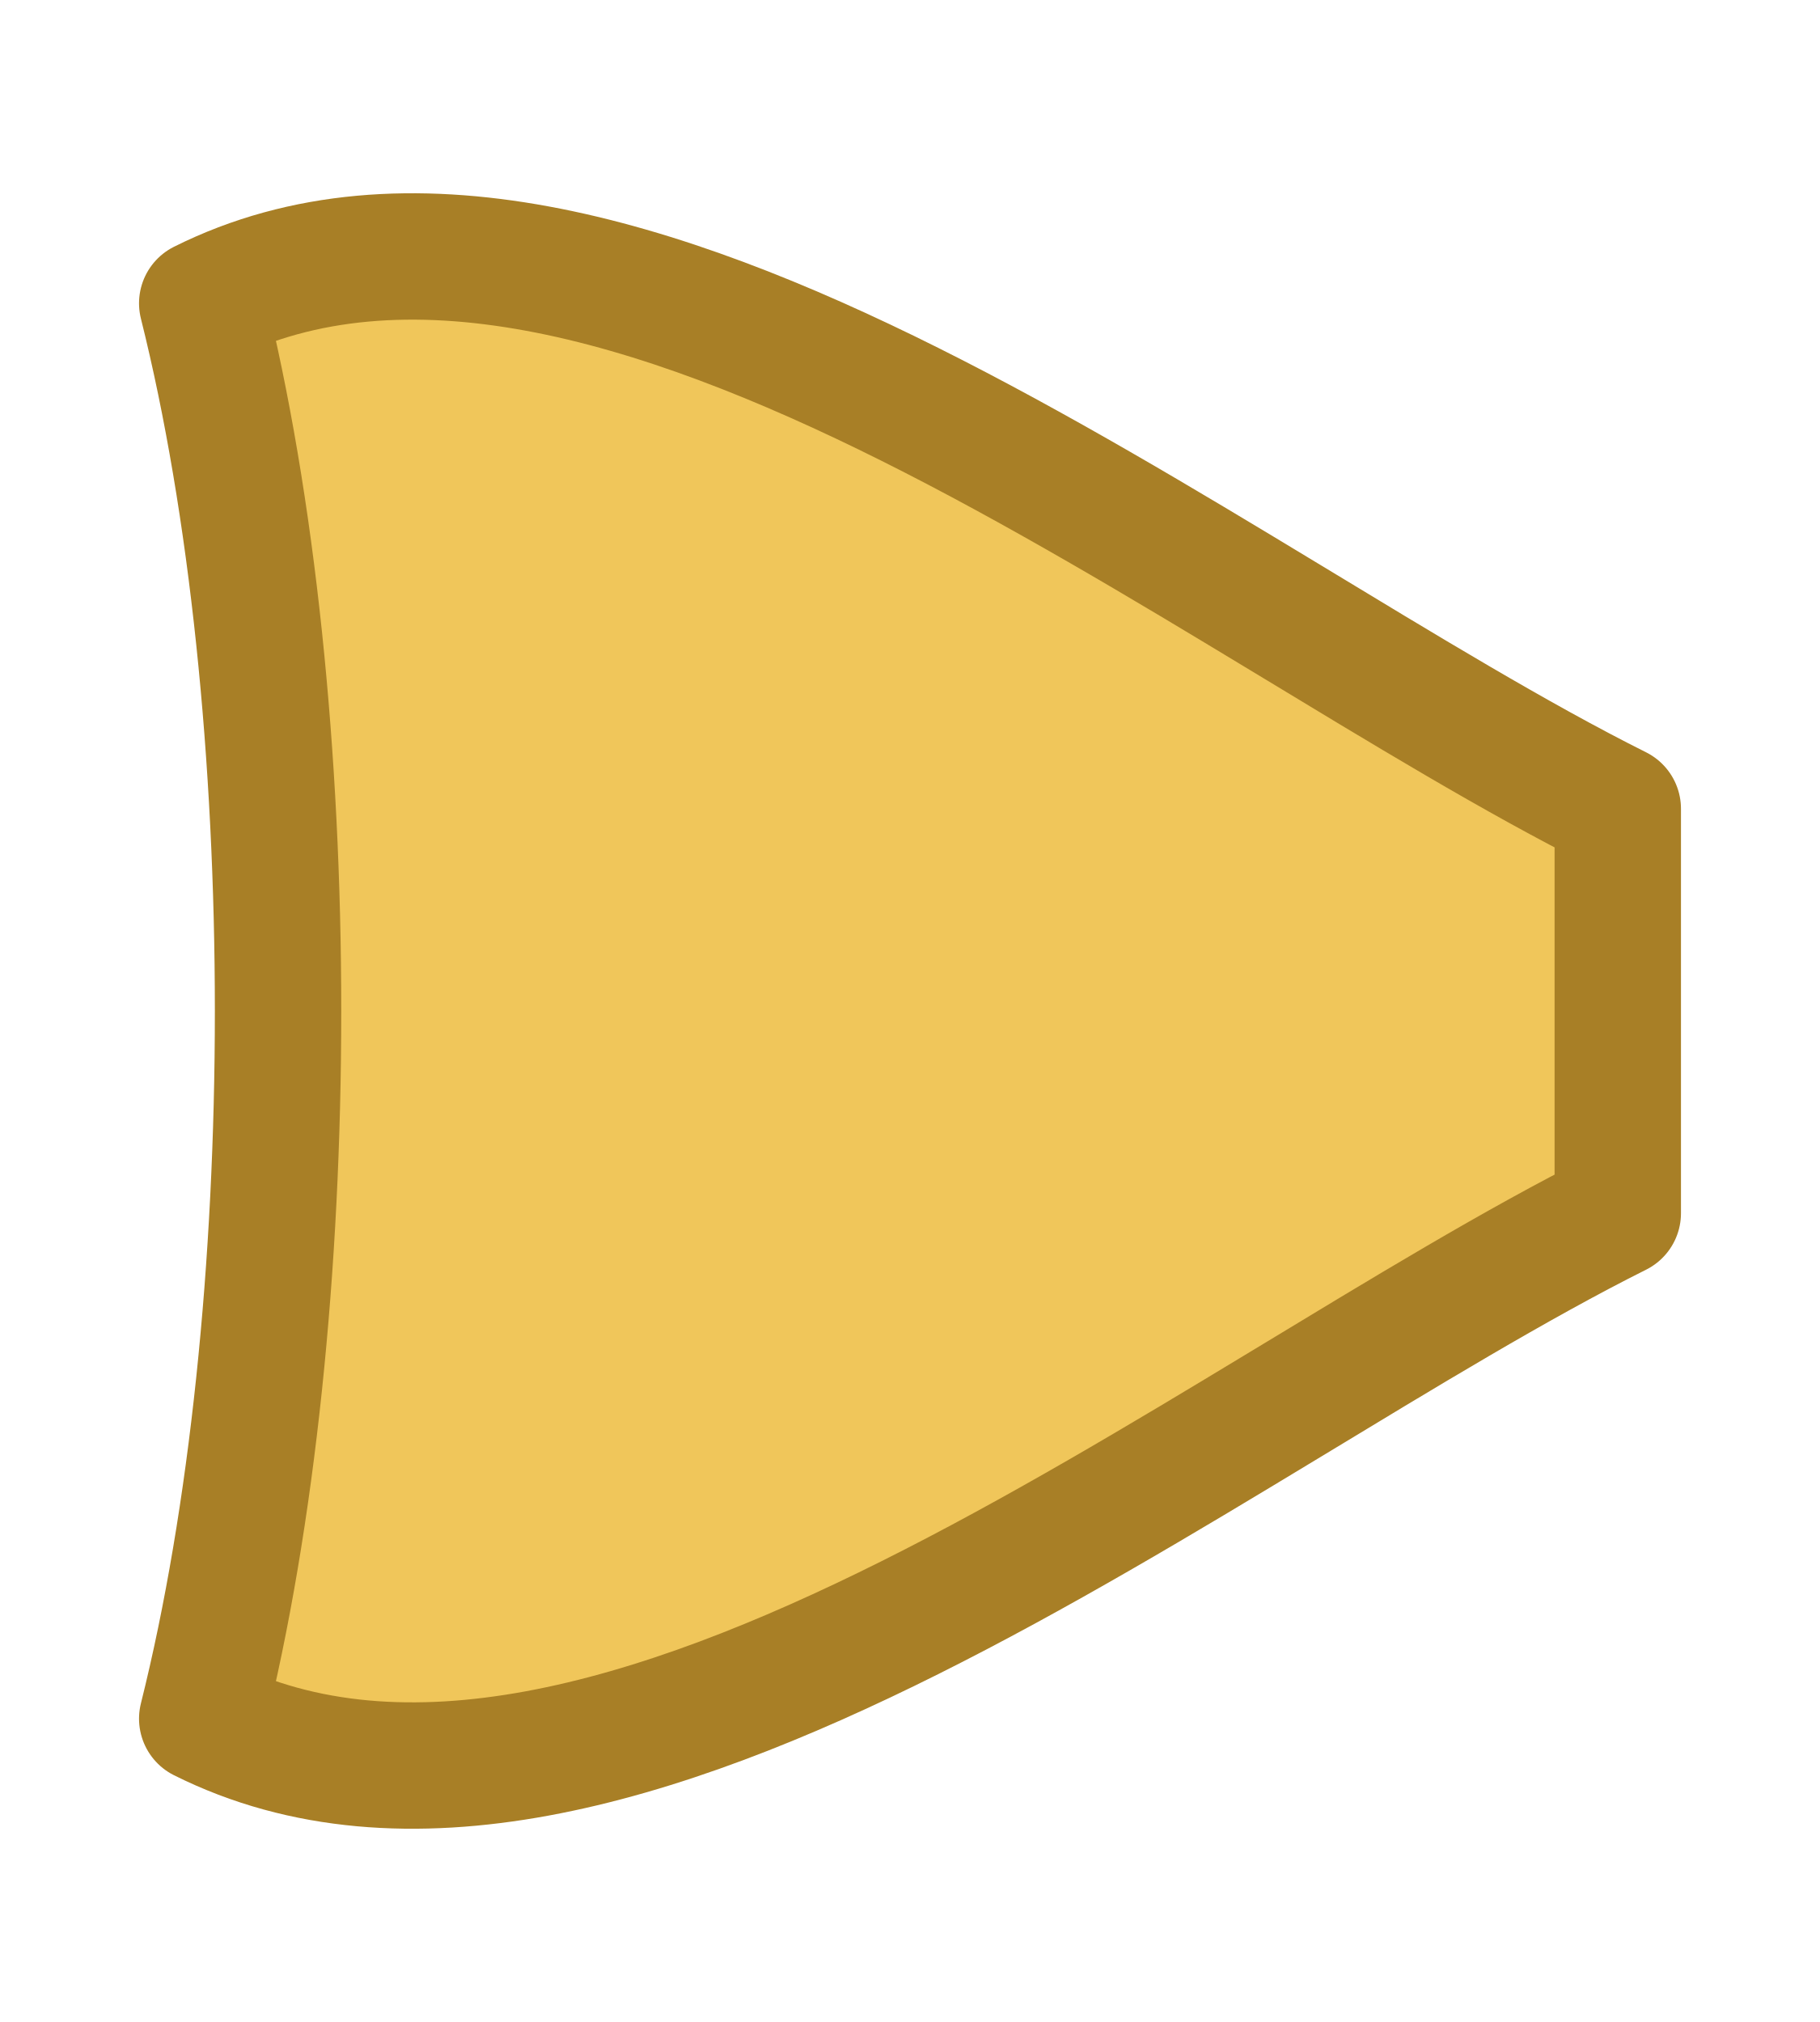
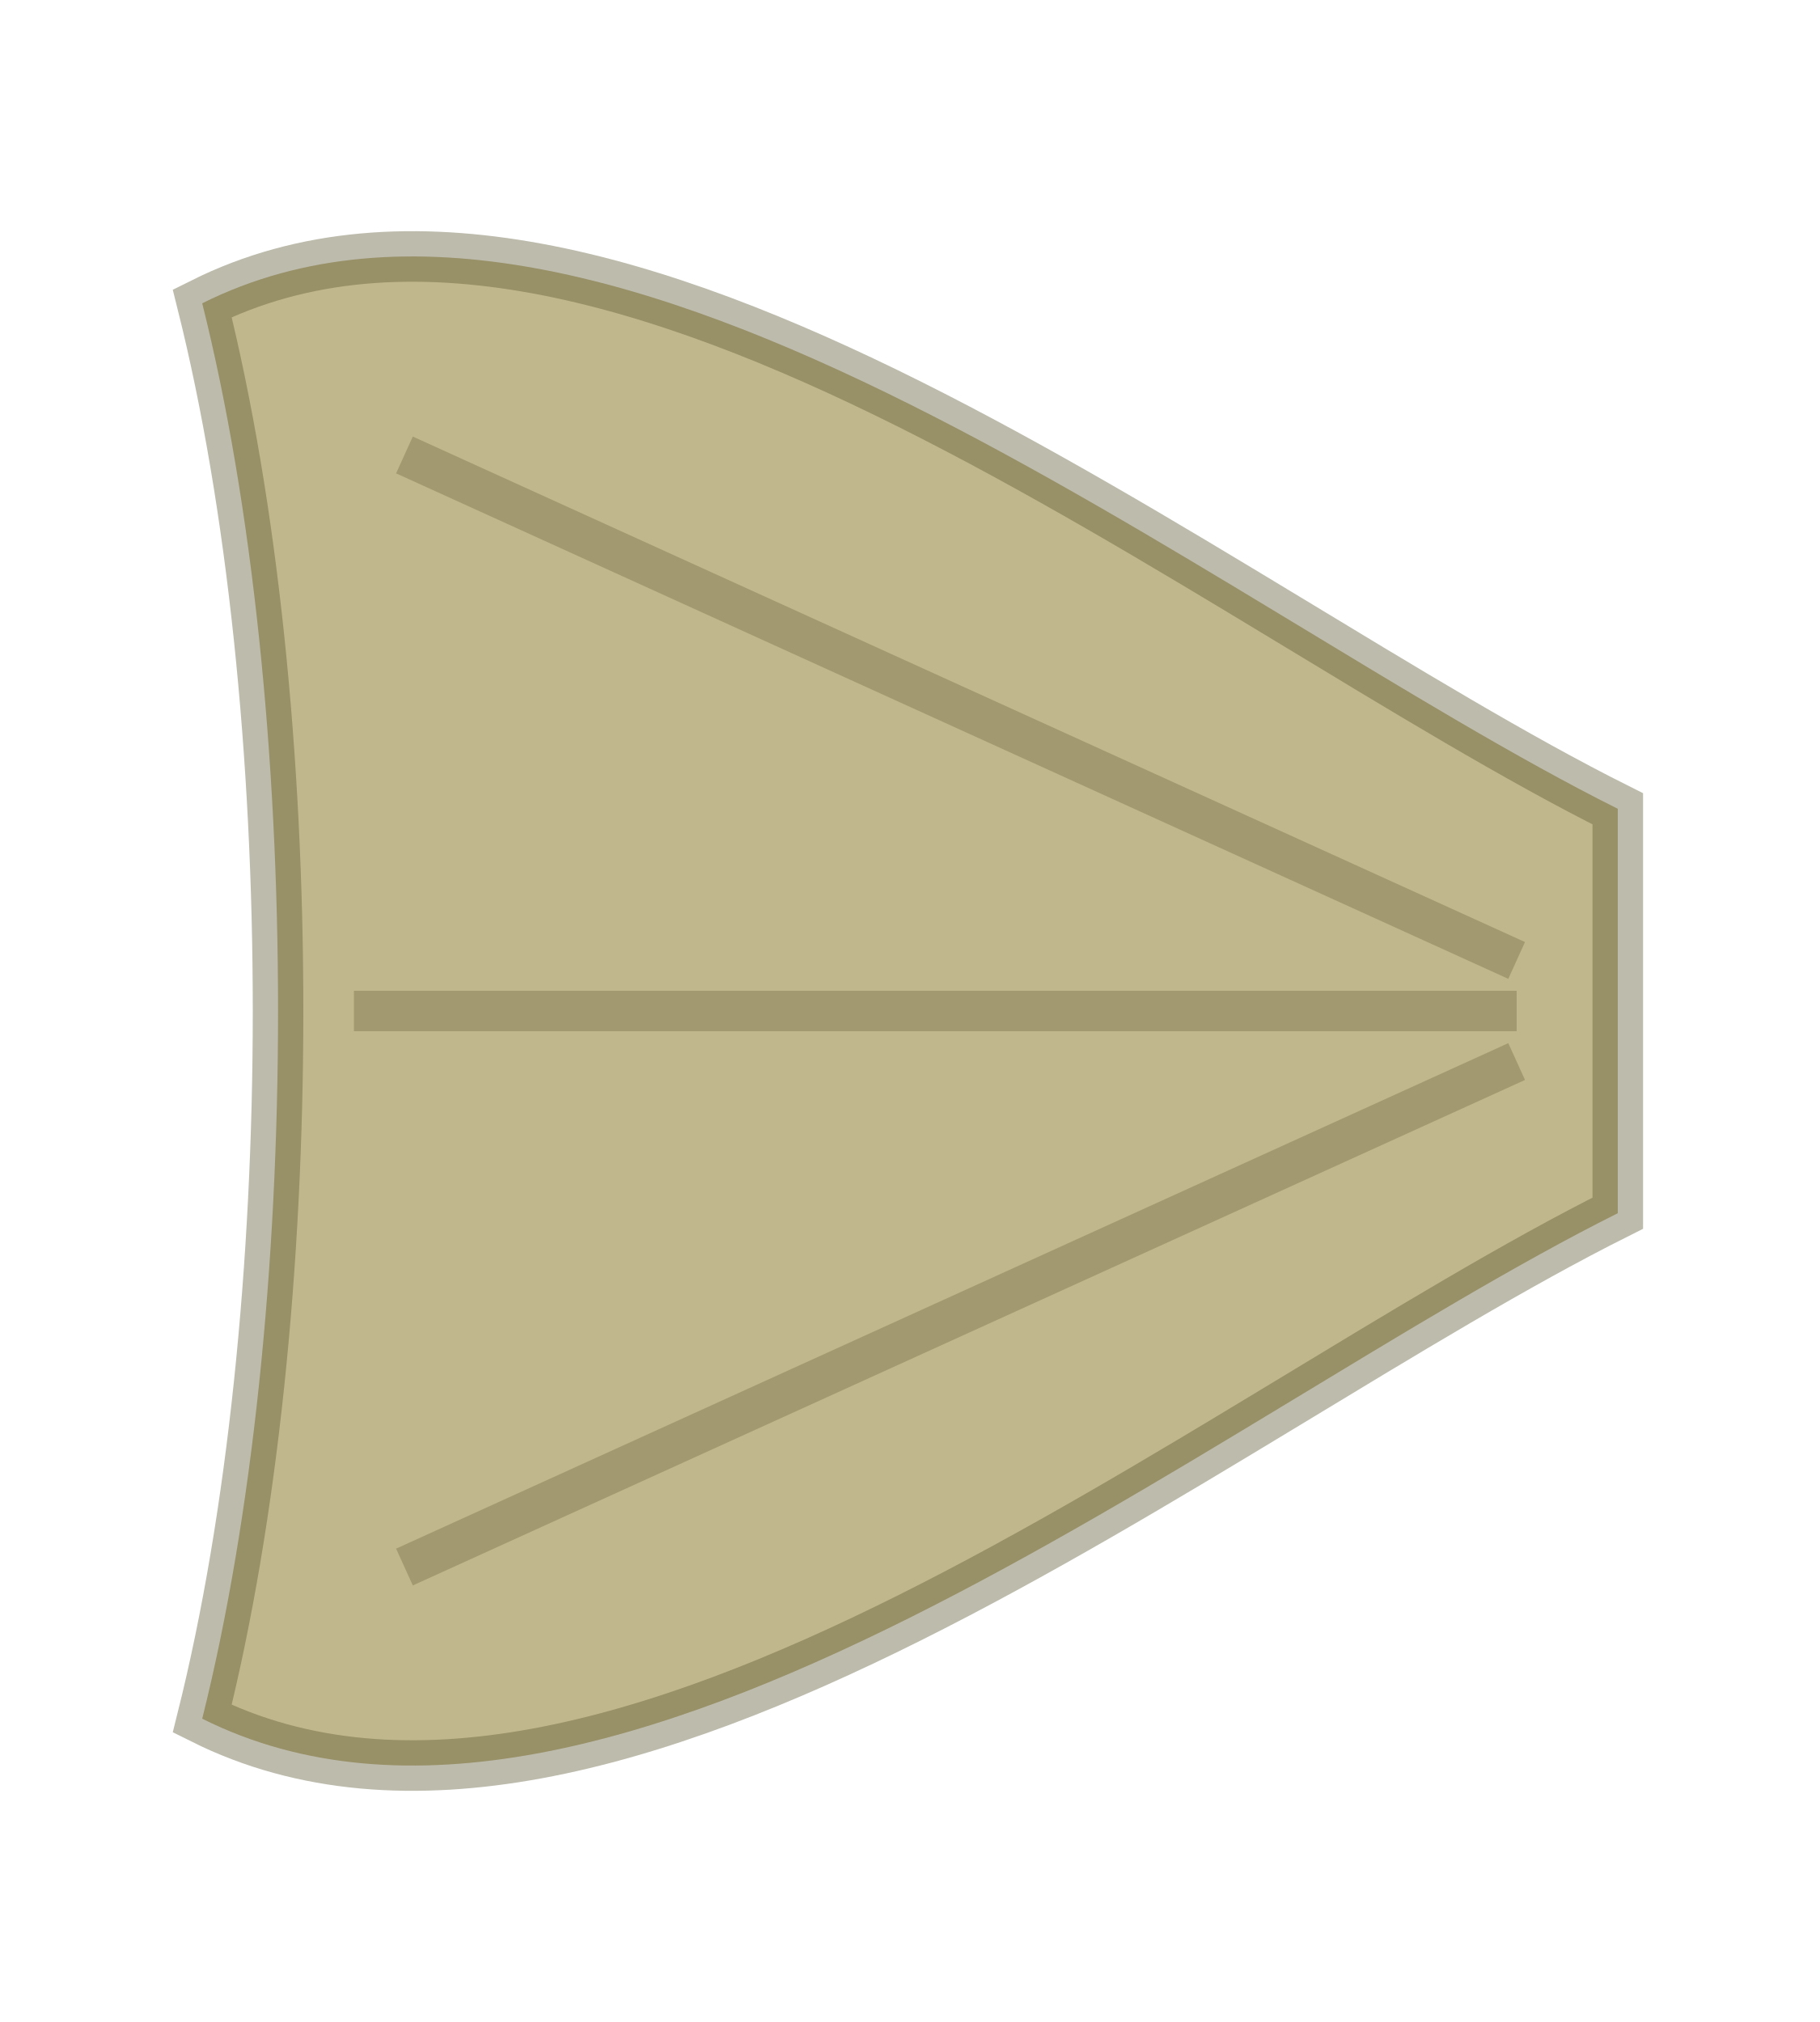
<svg xmlns="http://www.w3.org/2000/svg" width="36" height="40" viewBox="0 0 36 40">
-   <path d="M32 16 C24 12 12 2 4 6 C6 14 6 26 4 34 C12 38 24 28 32 24 Z" fill="#f0c65a" stroke="#a87f26" stroke-width="2.5" stroke-linejoin="round" />
+   <path d="M32 16 C24 12 12 2 4 6 C6 14 6 26 4 34 C12 38 24 28 32 24 Z" fill="#b6ab78" fill-opacity="0.85" stroke="#5c5631" stroke-opacity="0.4" stroke-width="1" />
+   <g stroke="#5c5631" stroke-opacity="0.3" stroke-width="0.8">
+     <path d="M30 19 L8 9" />
+     <path d="M30 20 L7 20" />
+     <path d="M30 21 L8 31" />
+   </g>
</svg>
